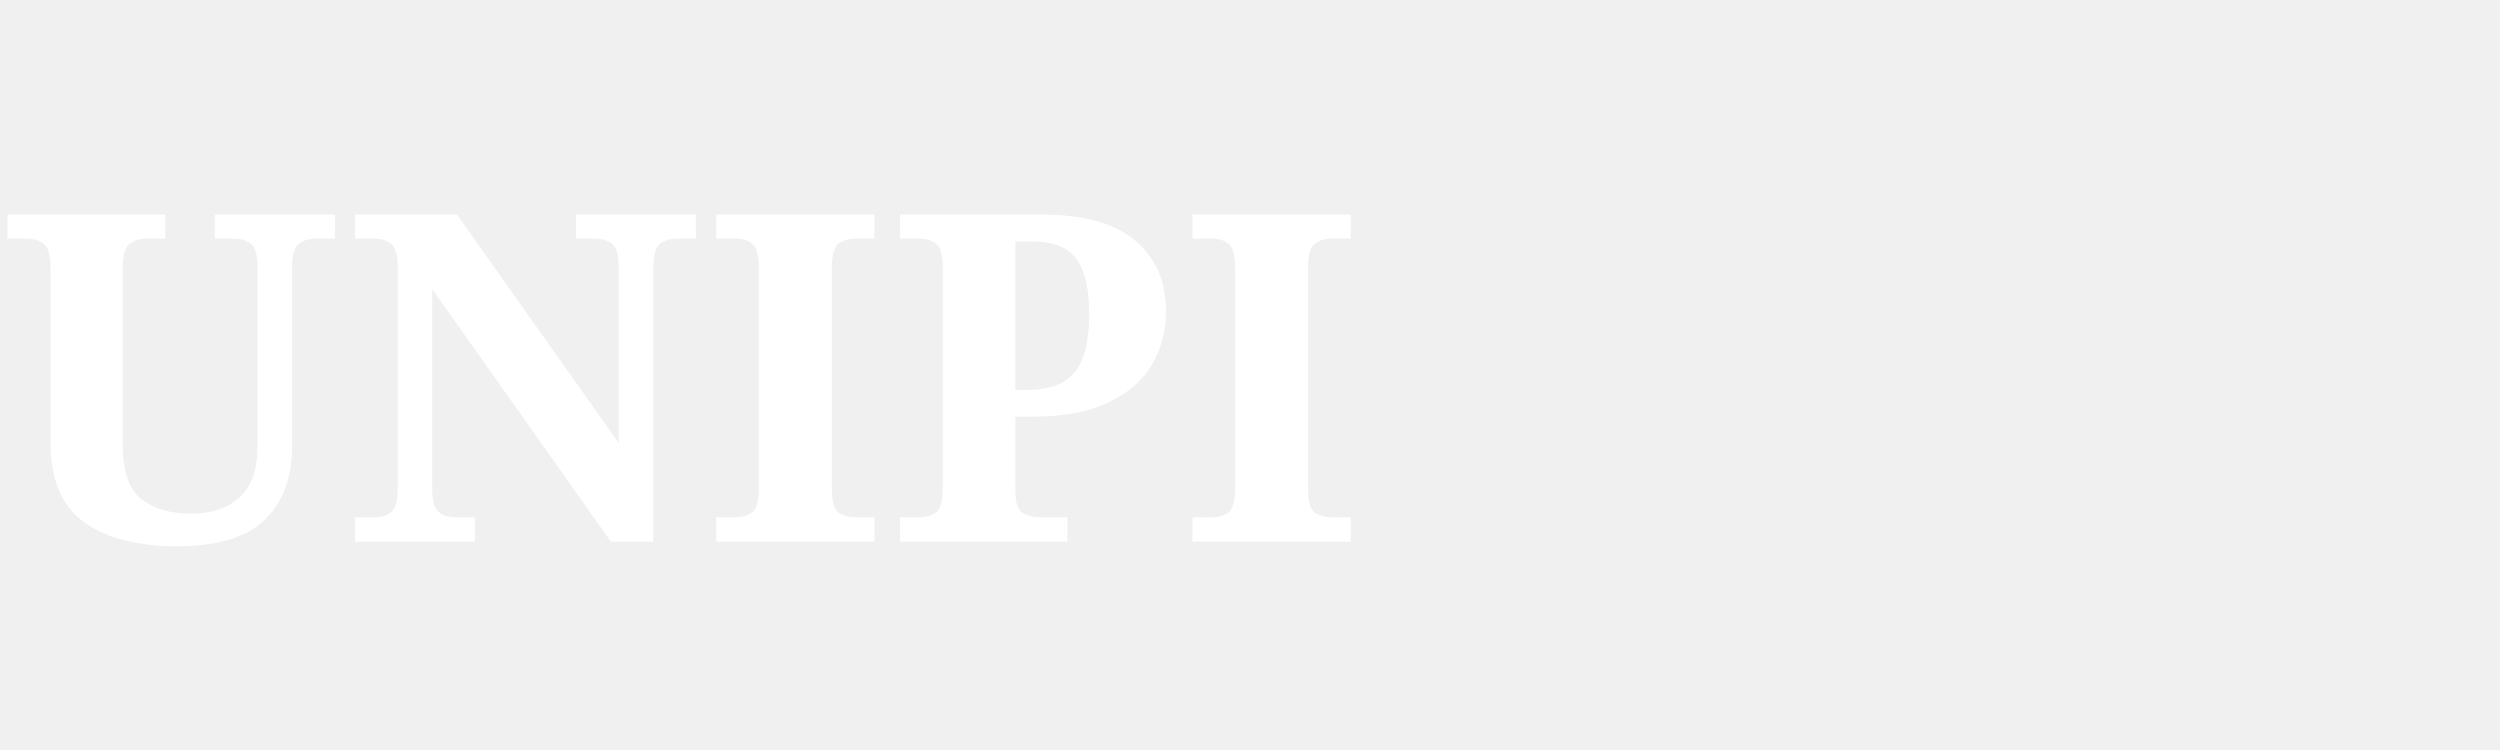
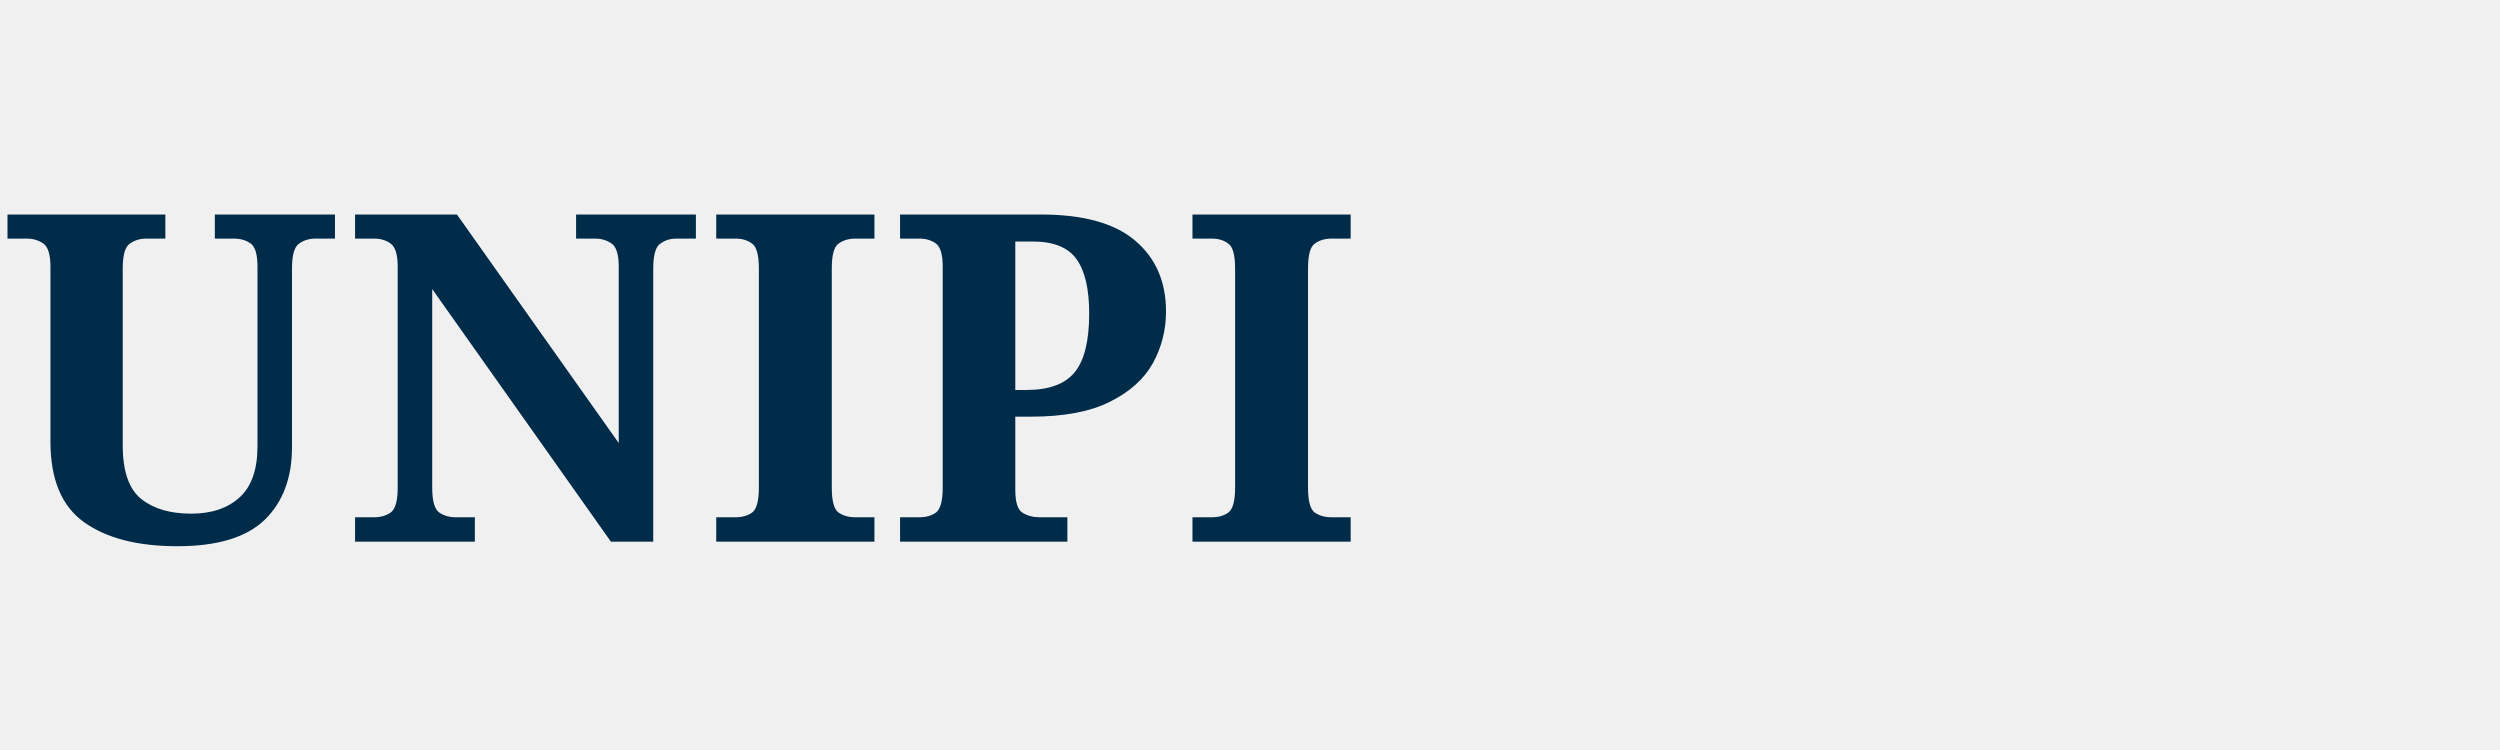
<svg xmlns="http://www.w3.org/2000/svg" width="120" height="36" viewBox="0 0 120 36">
-   <text x="0" y="26" font-family="Georgia, serif" font-size="22" font-weight="700" fill="#FFFFFF">UNIPI</text>
+   <text x="0" y="26" font-family="Georgia, serif" font-size="22" font-weight="700" fill="#002B49">UNIPI</text>
</svg>
